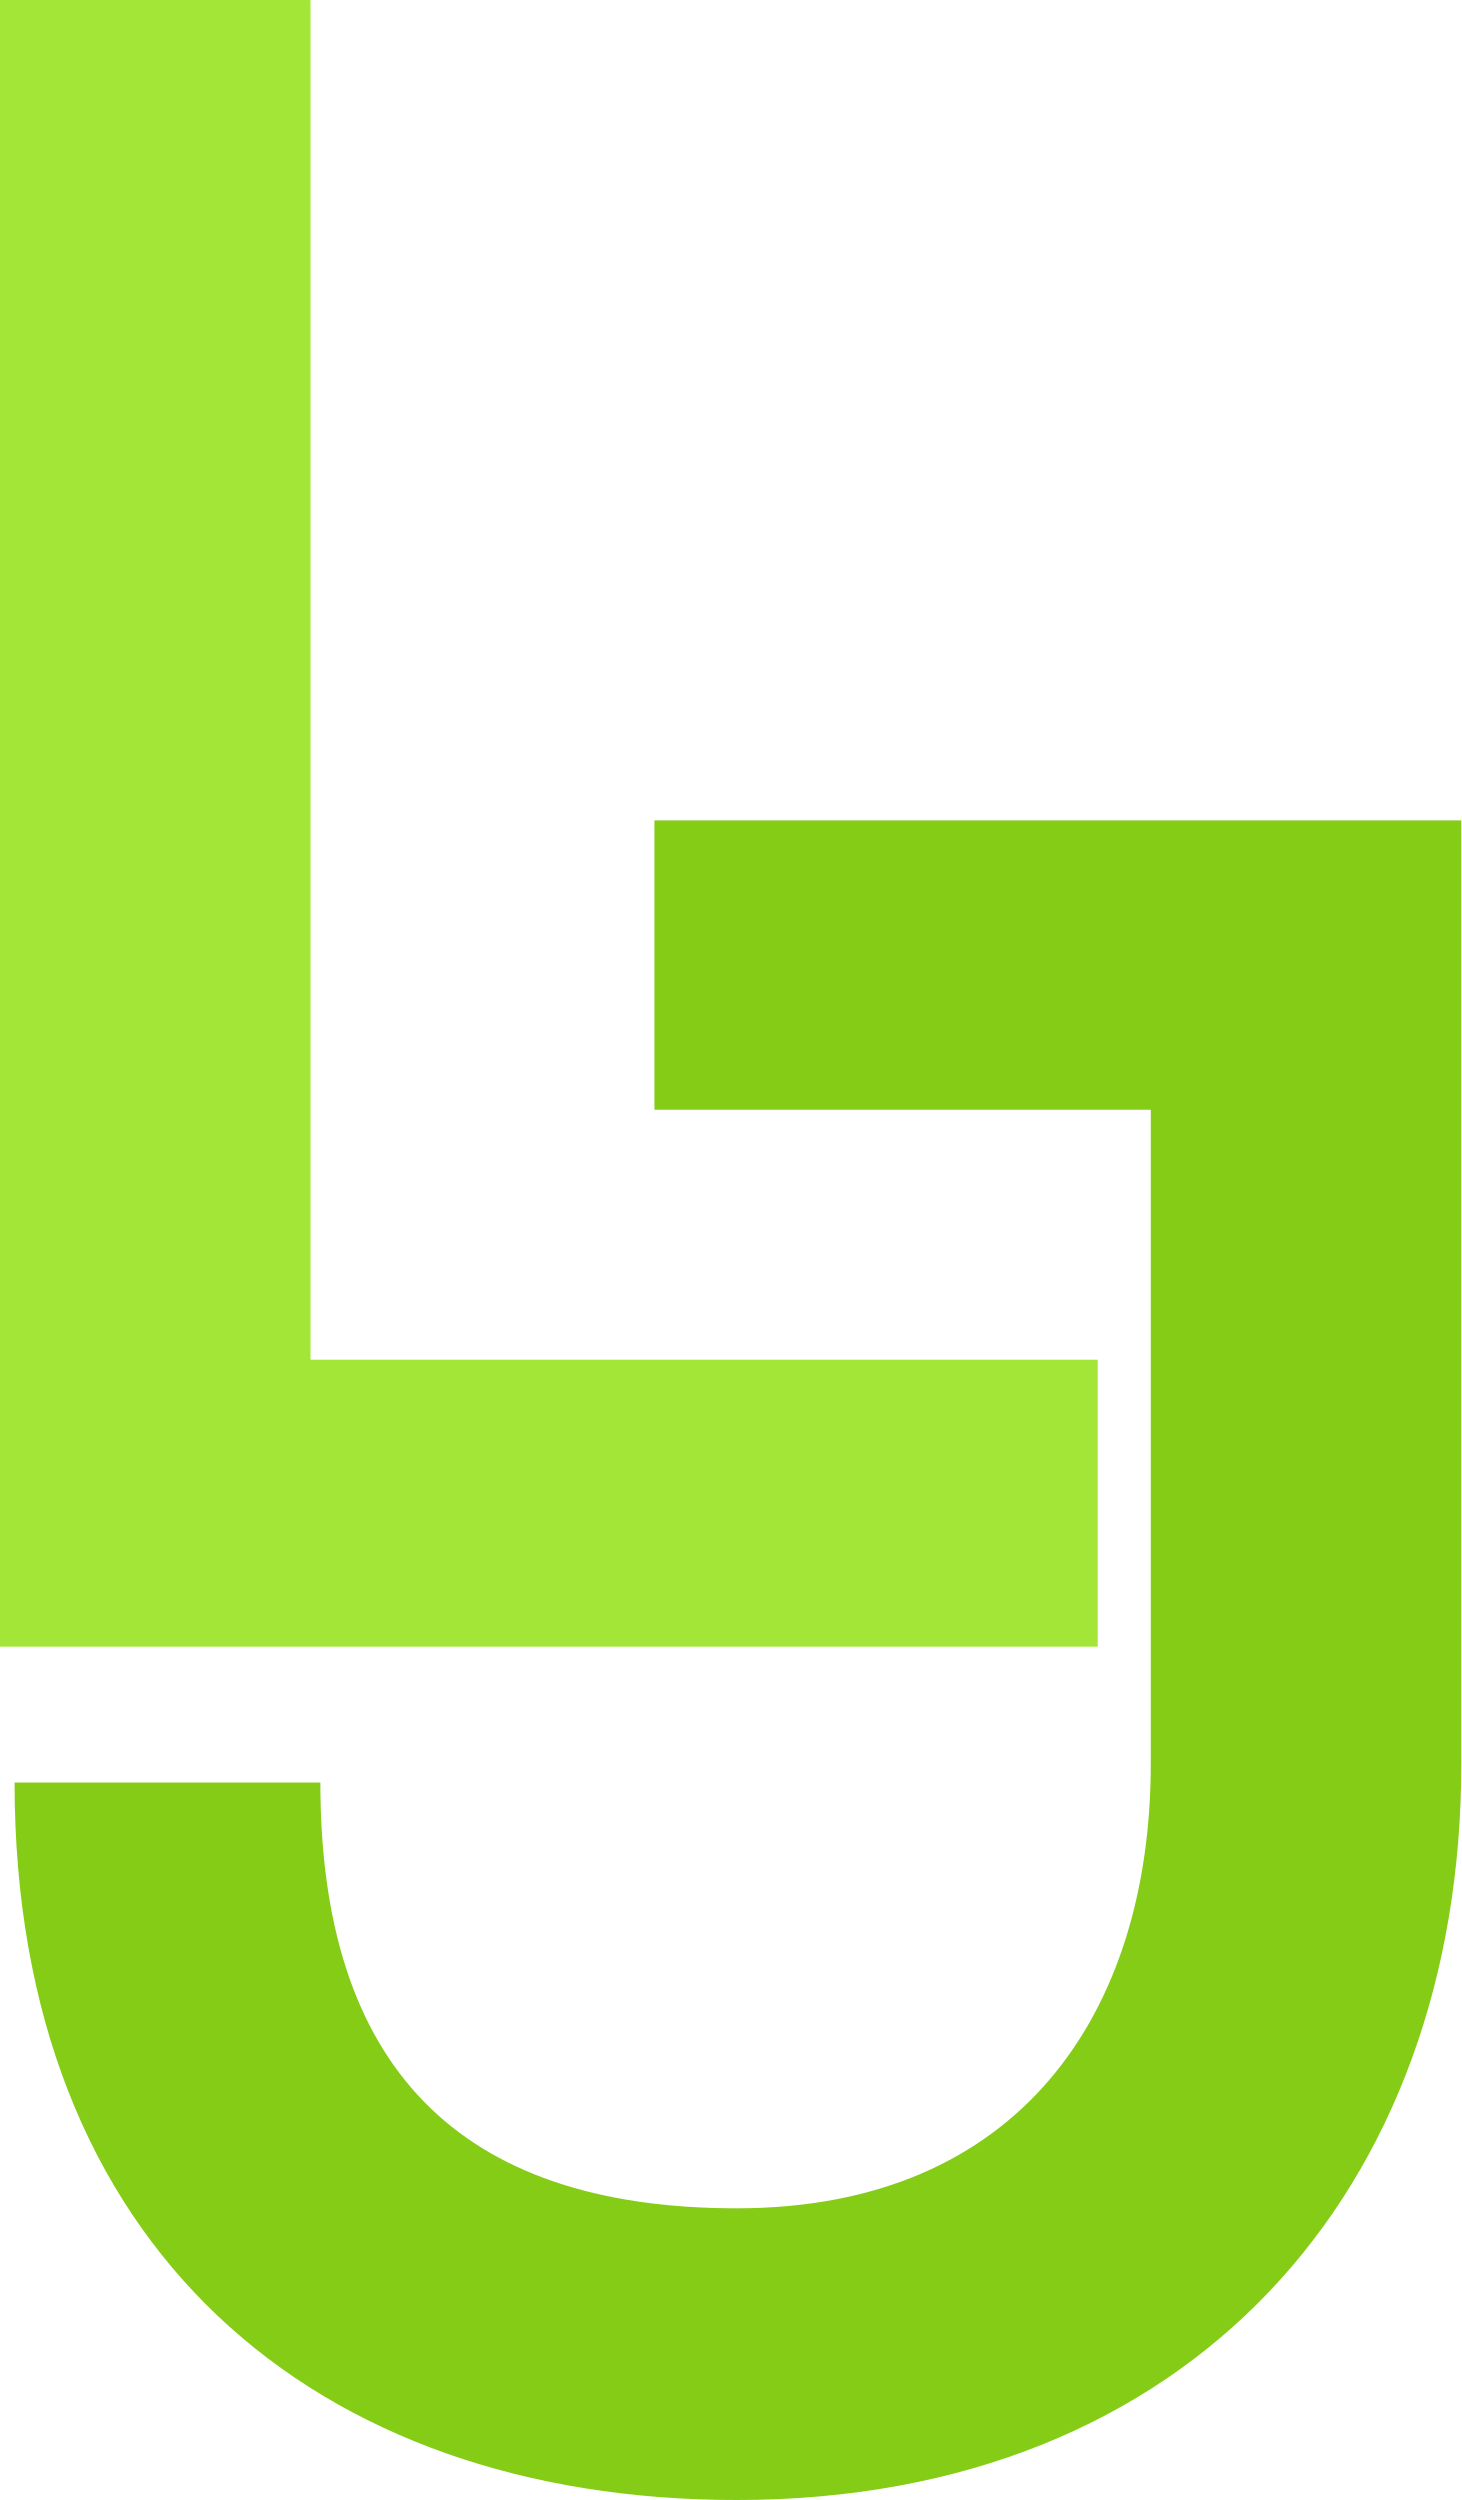
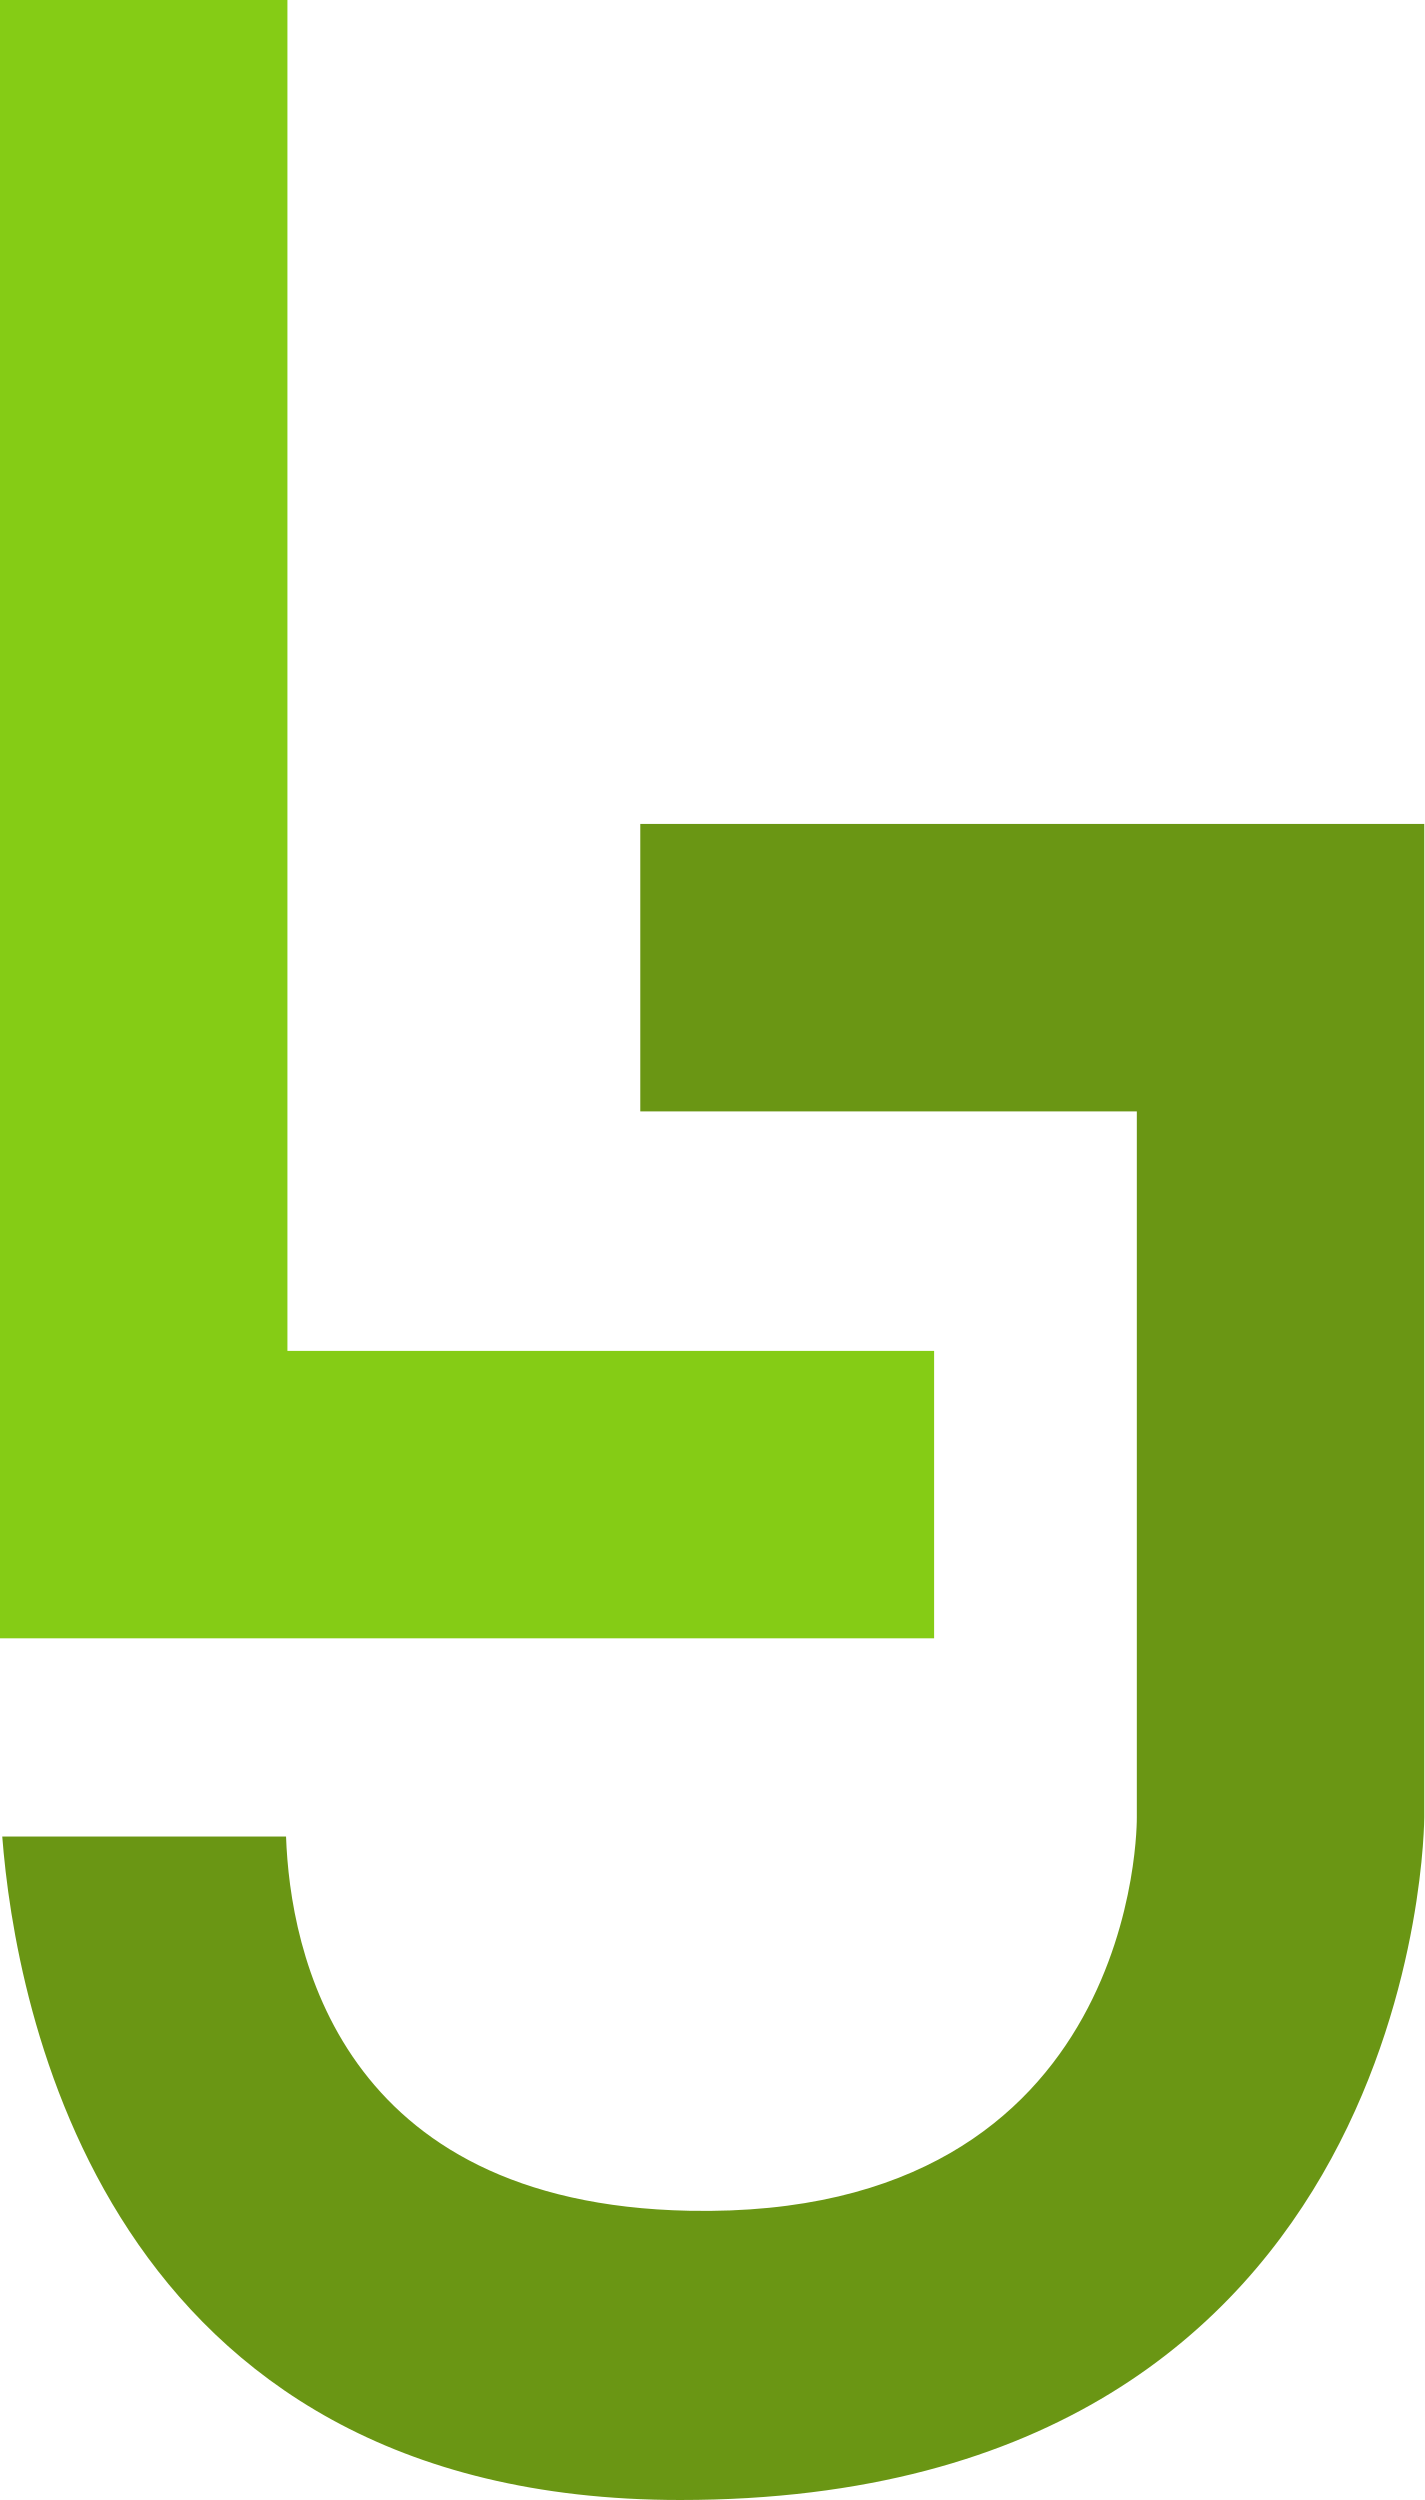
- <svg xmlns="http://www.w3.org/2000/svg" width="108.544" height="185.697" viewBox="0 0 28.719 49.132" version="1.1" id="svg1" xml:space="preserve">
+ <svg xmlns="http://www.w3.org/2000/svg" width="129.631mm" height="227.542mm" viewBox="0 0 129.631 227.542" version="1.1" id="svg1">
  <defs id="defs1">
-     <clipPath clipPathUnits="userSpaceOnUse" id="clipPath5">
-       <path d="M 0,1000 H 1000 V 0 H 0 Z" transform="translate(-390.8848,-471.6523)" id="path5" />
+     <clipPath clipPathUnits="userSpaceOnUse" id="clipPath93">
+       <path d="M 0,1080 H 1920 V 0 H 0 Z" transform="translate(-1396.519,-847.7279)" id="path93" />
+     </clipPath>
+     <clipPath clipPathUnits="userSpaceOnUse" id="clipPath95">
+       <path d="M 0,1080 H 1920 V 0 H 0 Z" transform="translate(-1374.582,-823.5078)" id="path95" />
    </clipPath>
  </defs>
-   <g id="layer-MC0" transform="matrix(0.2645833,0,0,0.2645833,-200.6234,-162.5714)">
-     <path id="path6" d="M 781.327,614.443 V 715.44 h 58.473 v 21.316 h -81.539 V 614.443 Z" style="fill:#a3e637;fill-opacity:1;fill-rule:nonzero;stroke:none;stroke-width:1.333" />
-     <path id="path7" d="m 0,0 c 0,-23.721 -15.071,-41.019 -40.363,-41.019 -23.458,0 -40.233,14.022 -40.233,39.971 h 17.035 c 0,-15.727 7.603,-23.721 23.198,-23.721 15.725,0 23.064,10.877 23.064,24.769 V 36.432 H -44.95 v 16.12 H 0 Z" style="fill:#85cc16;fill-opacity:1;fill-rule:nonzero;stroke:none" transform="matrix(1.333333,0,0,-1.333333,866.8056,745.4482)" clip-path="url(#clipPath5)" />
+   <g id="layer1" transform="translate(-44.45,-14.02292)">
+     <g id="g134" transform="matrix(0.2645833,0,0,0.2645833,-215.5183,-45.1279)">
+       <path id="path92" d="m 0,0 h -12.619 -22.823 v -13.211 h 22.823 V -45.66 c 0,0 0.234,-18.496 -20.574,-18.083 -16.121,0.32 -18.346,11.97 -18.531,17.202 h -13.044 c 0.593,-7.683 4.586,-30.496 31.163,-30.496 34.197,0 34.197,31.377 34.197,31.377 V 0 Z" style="fill:#6a9614;fill-opacity:1;fill-rule:nonzero;stroke:none" transform="matrix(7.484195,0,0,-7.484195,1468.069,507.0028)" clip-path="url(#clipPath93)" />
+       <path id="path94" d="M 0,0 H -29.724 V 62.092 H -42.935 V 0 -13.211 H -29.724 0 Z" style="fill:#85cc15;fill-opacity:1;fill-rule:nonzero;stroke:none" transform="matrix(7.484195,0,0,-7.484195,1303.891,688.2708)" clip-path="url(#clipPath95)" />
+     </g>
  </g>
</svg>
